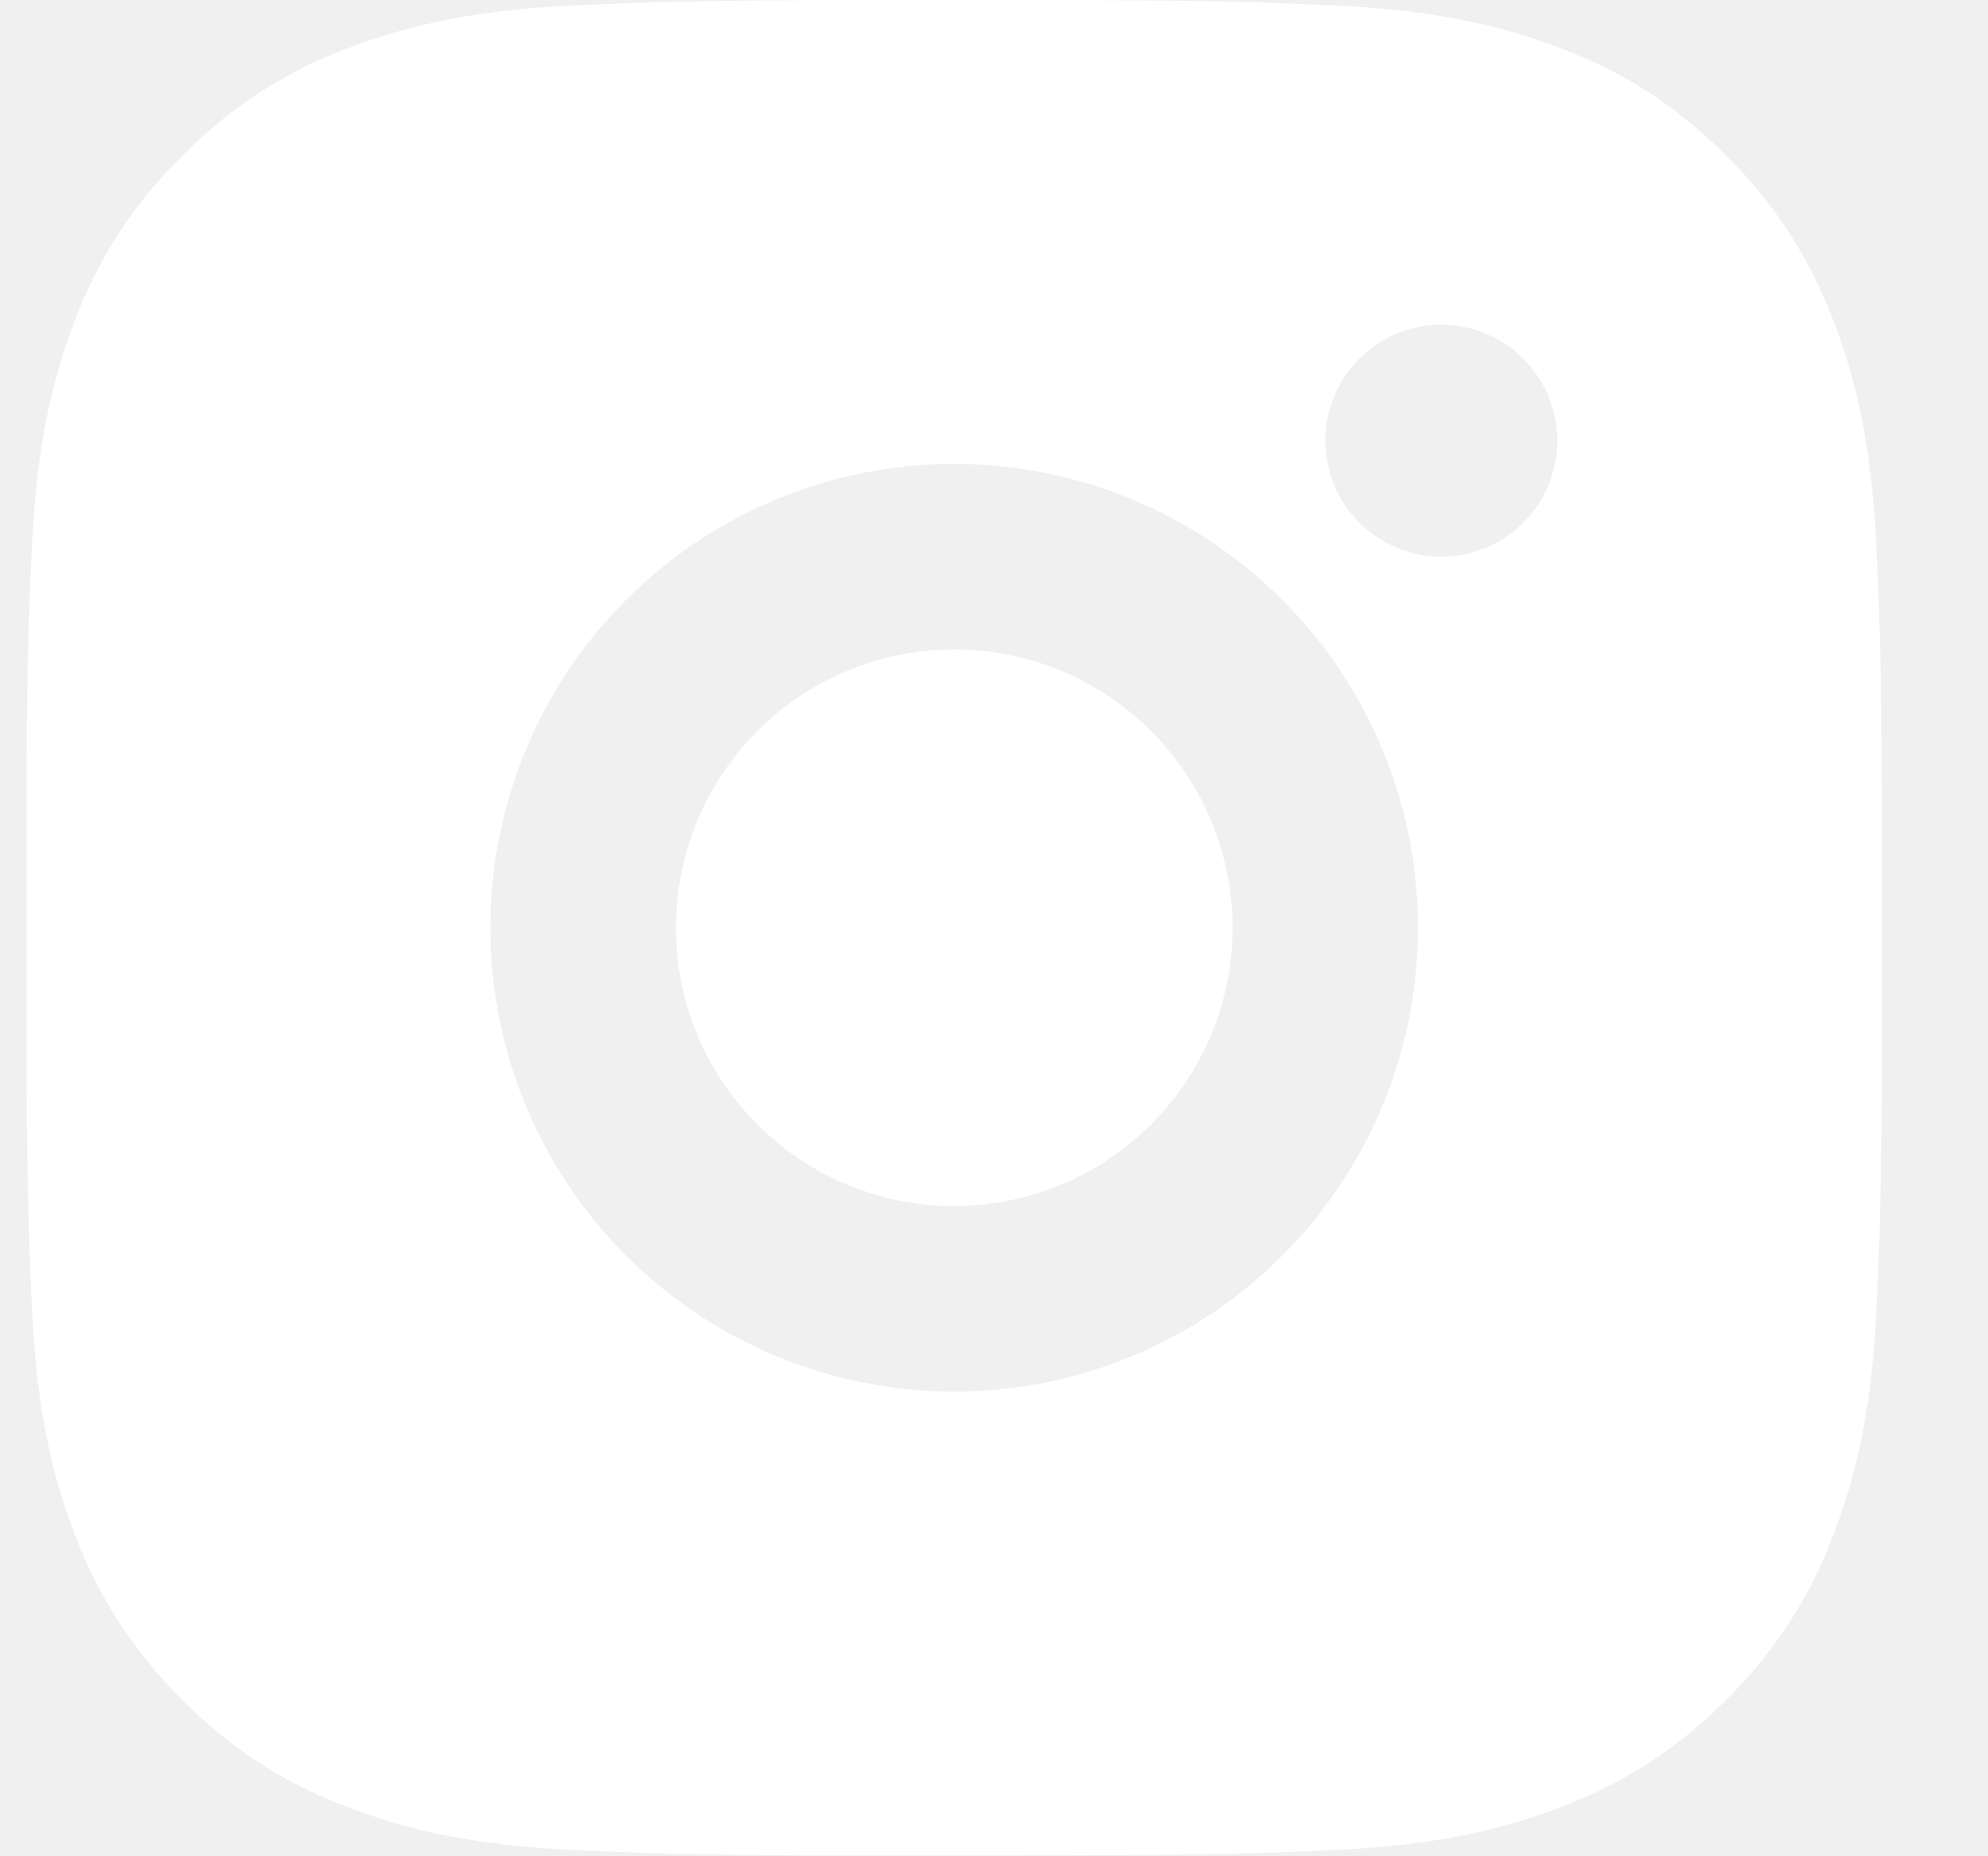
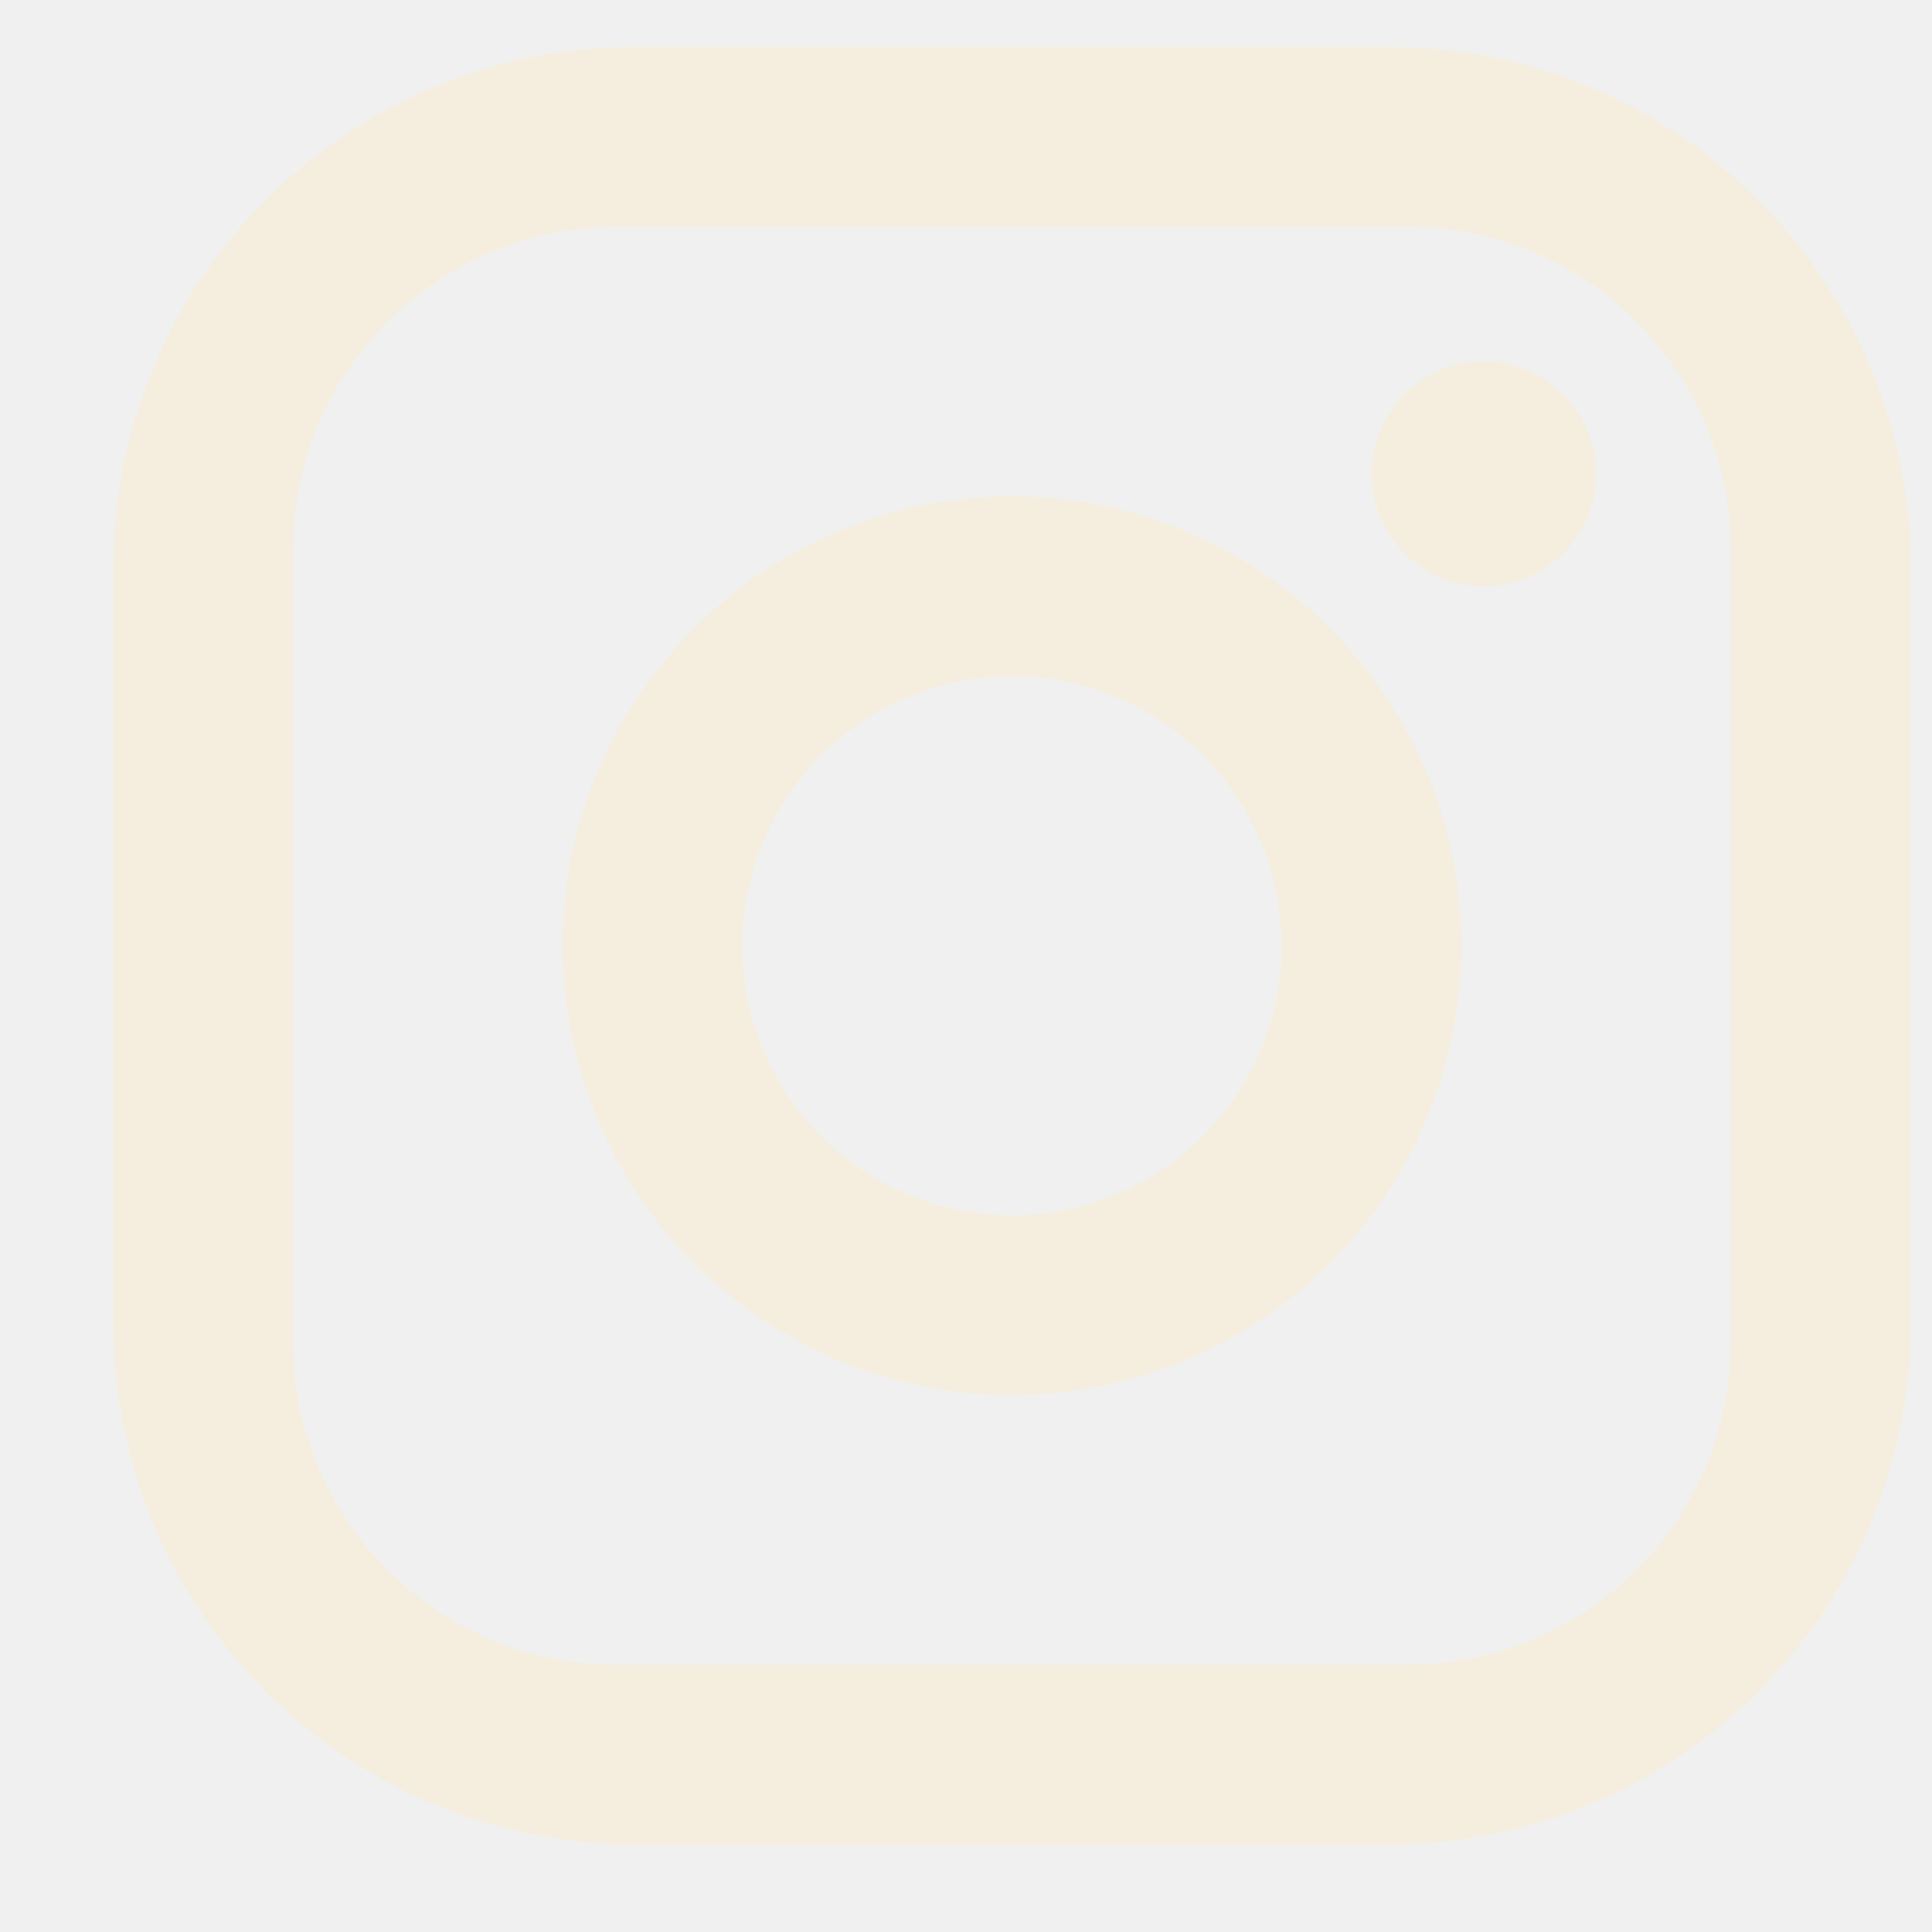
- <svg xmlns="http://www.w3.org/2000/svg" width="15" height="14" viewBox="0 0 15 14" fill="none">
-   <path d="M7.919 0C8.707 0.002 9.106 0.006 9.451 0.016L9.587 0.021C9.744 0.027 9.899 0.034 10.085 0.042C10.83 0.077 11.338 0.195 11.784 0.367C12.246 0.545 12.636 0.786 13.025 1.175C13.381 1.524 13.656 1.948 13.832 2.415C14.005 2.861 14.122 3.369 14.157 4.114C14.166 4.301 14.173 4.455 14.178 4.613L14.182 4.749C14.193 5.093 14.197 5.493 14.199 6.28L14.199 6.802V7.719C14.201 8.23 14.196 8.741 14.183 9.251L14.179 9.387C14.173 9.544 14.166 9.699 14.158 9.885C14.123 10.631 14.004 11.138 13.832 11.585C13.657 12.052 13.381 12.476 13.025 12.825C12.675 13.181 12.252 13.456 11.784 13.632C11.338 13.805 10.83 13.923 10.085 13.958C9.919 13.966 9.753 13.973 9.587 13.979L9.451 13.983C9.106 13.993 8.707 13.998 7.919 13.999L7.397 14H6.481C5.97 14.001 5.459 13.996 4.948 13.984L4.813 13.979C4.646 13.973 4.48 13.966 4.314 13.958C3.569 13.923 3.061 13.805 2.615 13.632C2.147 13.457 1.724 13.181 1.375 12.825C1.019 12.475 0.743 12.052 0.567 11.585C0.394 11.139 0.277 10.631 0.242 9.885C0.234 9.719 0.227 9.553 0.221 9.387L0.217 9.251C0.204 8.741 0.198 8.23 0.2 7.719V6.28C0.198 5.77 0.203 5.259 0.215 4.749L0.22 4.613C0.226 4.455 0.233 4.301 0.241 4.114C0.276 3.369 0.394 2.862 0.566 2.415C0.742 1.947 1.018 1.524 1.376 1.175C1.725 0.819 2.148 0.543 2.615 0.367C3.061 0.195 3.569 0.077 4.314 0.042C4.5 0.034 4.656 0.027 4.813 0.021L4.948 0.017C5.459 0.004 5.969 -0.001 6.48 0.001L7.919 0ZM7.199 3.5C6.271 3.5 5.381 3.869 4.725 4.525C4.068 5.181 3.7 6.072 3.7 7C3.7 7.928 4.068 8.818 4.725 9.475C5.381 10.131 6.271 10.5 7.199 10.5C8.128 10.5 9.018 10.131 9.674 9.475C10.331 8.818 10.699 7.928 10.699 7C10.699 6.072 10.331 5.181 9.674 4.525C9.018 3.869 8.128 3.5 7.199 3.5ZM7.199 4.9C7.475 4.9 7.748 4.954 8.003 5.06C8.258 5.165 8.489 5.32 8.684 5.515C8.879 5.71 9.034 5.941 9.14 6.196C9.245 6.451 9.3 6.724 9.3 6.999C9.3 7.275 9.246 7.548 9.14 7.803C9.035 8.058 8.88 8.289 8.685 8.484C8.49 8.68 8.259 8.834 8.004 8.94C7.749 9.045 7.476 9.1 7.2 9.1C6.643 9.1 6.109 8.879 5.715 8.485C5.321 8.091 5.1 7.557 5.1 7C5.1 6.443 5.321 5.909 5.715 5.515C6.109 5.121 6.643 4.9 7.2 4.9M10.875 2.45C10.643 2.45 10.421 2.542 10.256 2.706C10.092 2.87 10 3.093 10 3.325C10 3.557 10.092 3.78 10.256 3.944C10.421 4.108 10.643 4.2 10.875 4.2C11.107 4.2 11.33 4.108 11.494 3.944C11.658 3.78 11.75 3.557 11.75 3.325C11.75 3.093 11.658 2.87 11.494 2.706C11.33 2.542 11.107 2.45 10.875 2.45Z" fill="white" />
+ <svg xmlns="http://www.w3.org/2000/svg" width="16" height="16" viewBox="0 0 16 16" fill="none">
+   <path d="M5.255 0.389H11.507C13.889 0.389 15.824 2.324 15.824 4.706V10.959C15.824 12.103 15.369 13.201 14.56 14.011C13.75 14.821 12.652 15.275 11.507 15.275H5.255C2.873 15.275 0.938 13.34 0.938 10.959V4.706C0.938 3.561 1.393 2.463 2.202 1.654C3.012 0.844 4.11 0.389 5.255 0.389ZM5.106 1.878C4.395 1.878 3.714 2.16 3.211 2.663C2.709 3.165 2.426 3.847 2.426 4.557V11.107C2.426 12.588 3.625 13.787 5.106 13.787H11.656C12.367 13.787 13.048 13.505 13.551 13.002C14.053 12.5 14.335 11.818 14.335 11.107V4.557C14.335 3.076 13.137 1.878 11.656 1.878H5.106ZM12.289 2.994C12.535 2.994 12.772 3.092 12.947 3.267C13.121 3.441 13.219 3.678 13.219 3.925C13.219 4.171 13.121 4.408 12.947 4.583C12.772 4.757 12.535 4.855 12.289 4.855C12.042 4.855 11.805 4.757 11.631 4.583C11.456 4.408 11.358 4.171 11.358 3.925C11.358 3.678 11.456 3.441 11.631 3.267C11.805 3.092 12.042 2.994 12.289 2.994ZM8.381 4.111C9.368 4.111 10.315 4.503 11.012 5.201C11.71 5.899 12.102 6.845 12.102 7.832C12.102 8.819 11.71 9.766 11.012 10.464C10.315 11.162 9.368 11.554 8.381 11.554C7.394 11.554 6.447 11.162 5.749 10.464C5.051 9.766 4.659 8.819 4.659 7.832C4.659 6.845 5.051 5.899 5.749 5.201C6.447 4.503 7.394 4.111 8.381 4.111ZM8.381 5.599C7.789 5.599 7.221 5.835 6.802 6.253C6.383 6.672 6.148 7.24 6.148 7.832C6.148 8.425 6.383 8.993 6.802 9.411C7.221 9.83 7.789 10.065 8.381 10.065C8.973 10.065 9.541 9.83 9.96 9.411C10.379 8.993 10.614 8.425 10.614 7.832C10.614 7.24 10.379 6.672 9.96 6.253C9.541 5.835 8.973 5.599 8.381 5.599Z" fill="#F5EEDF" />
</svg>
